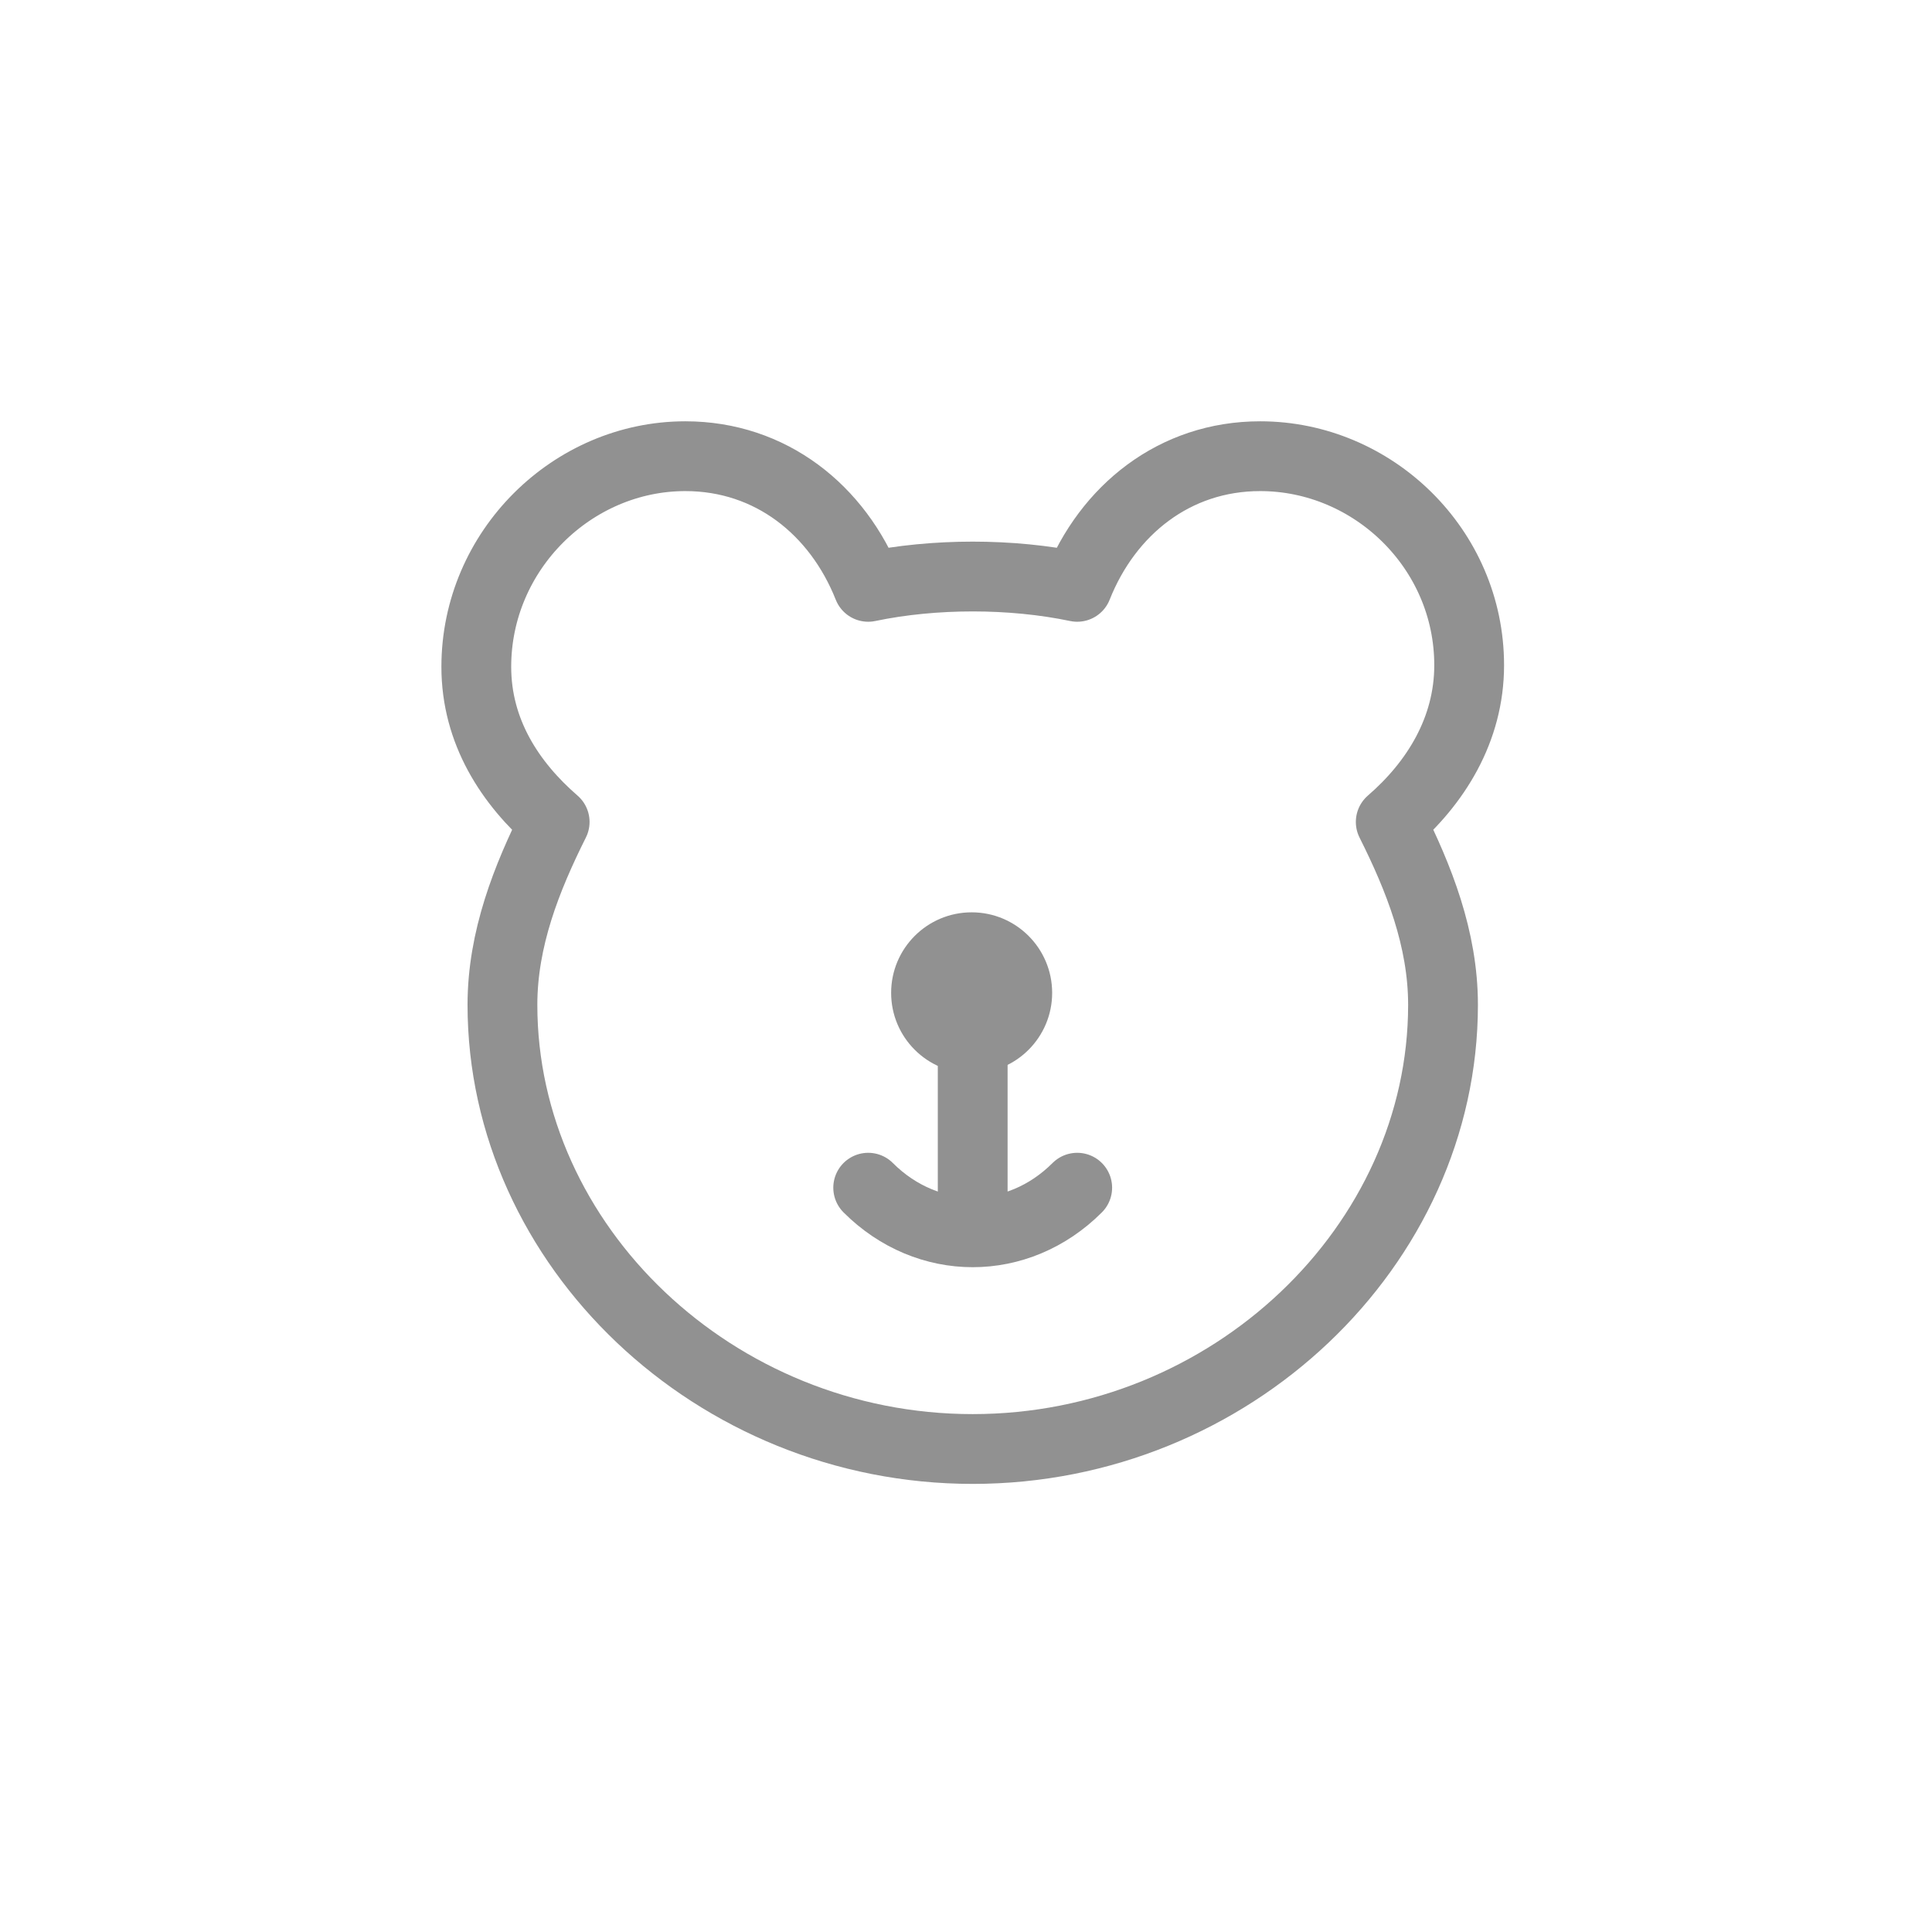
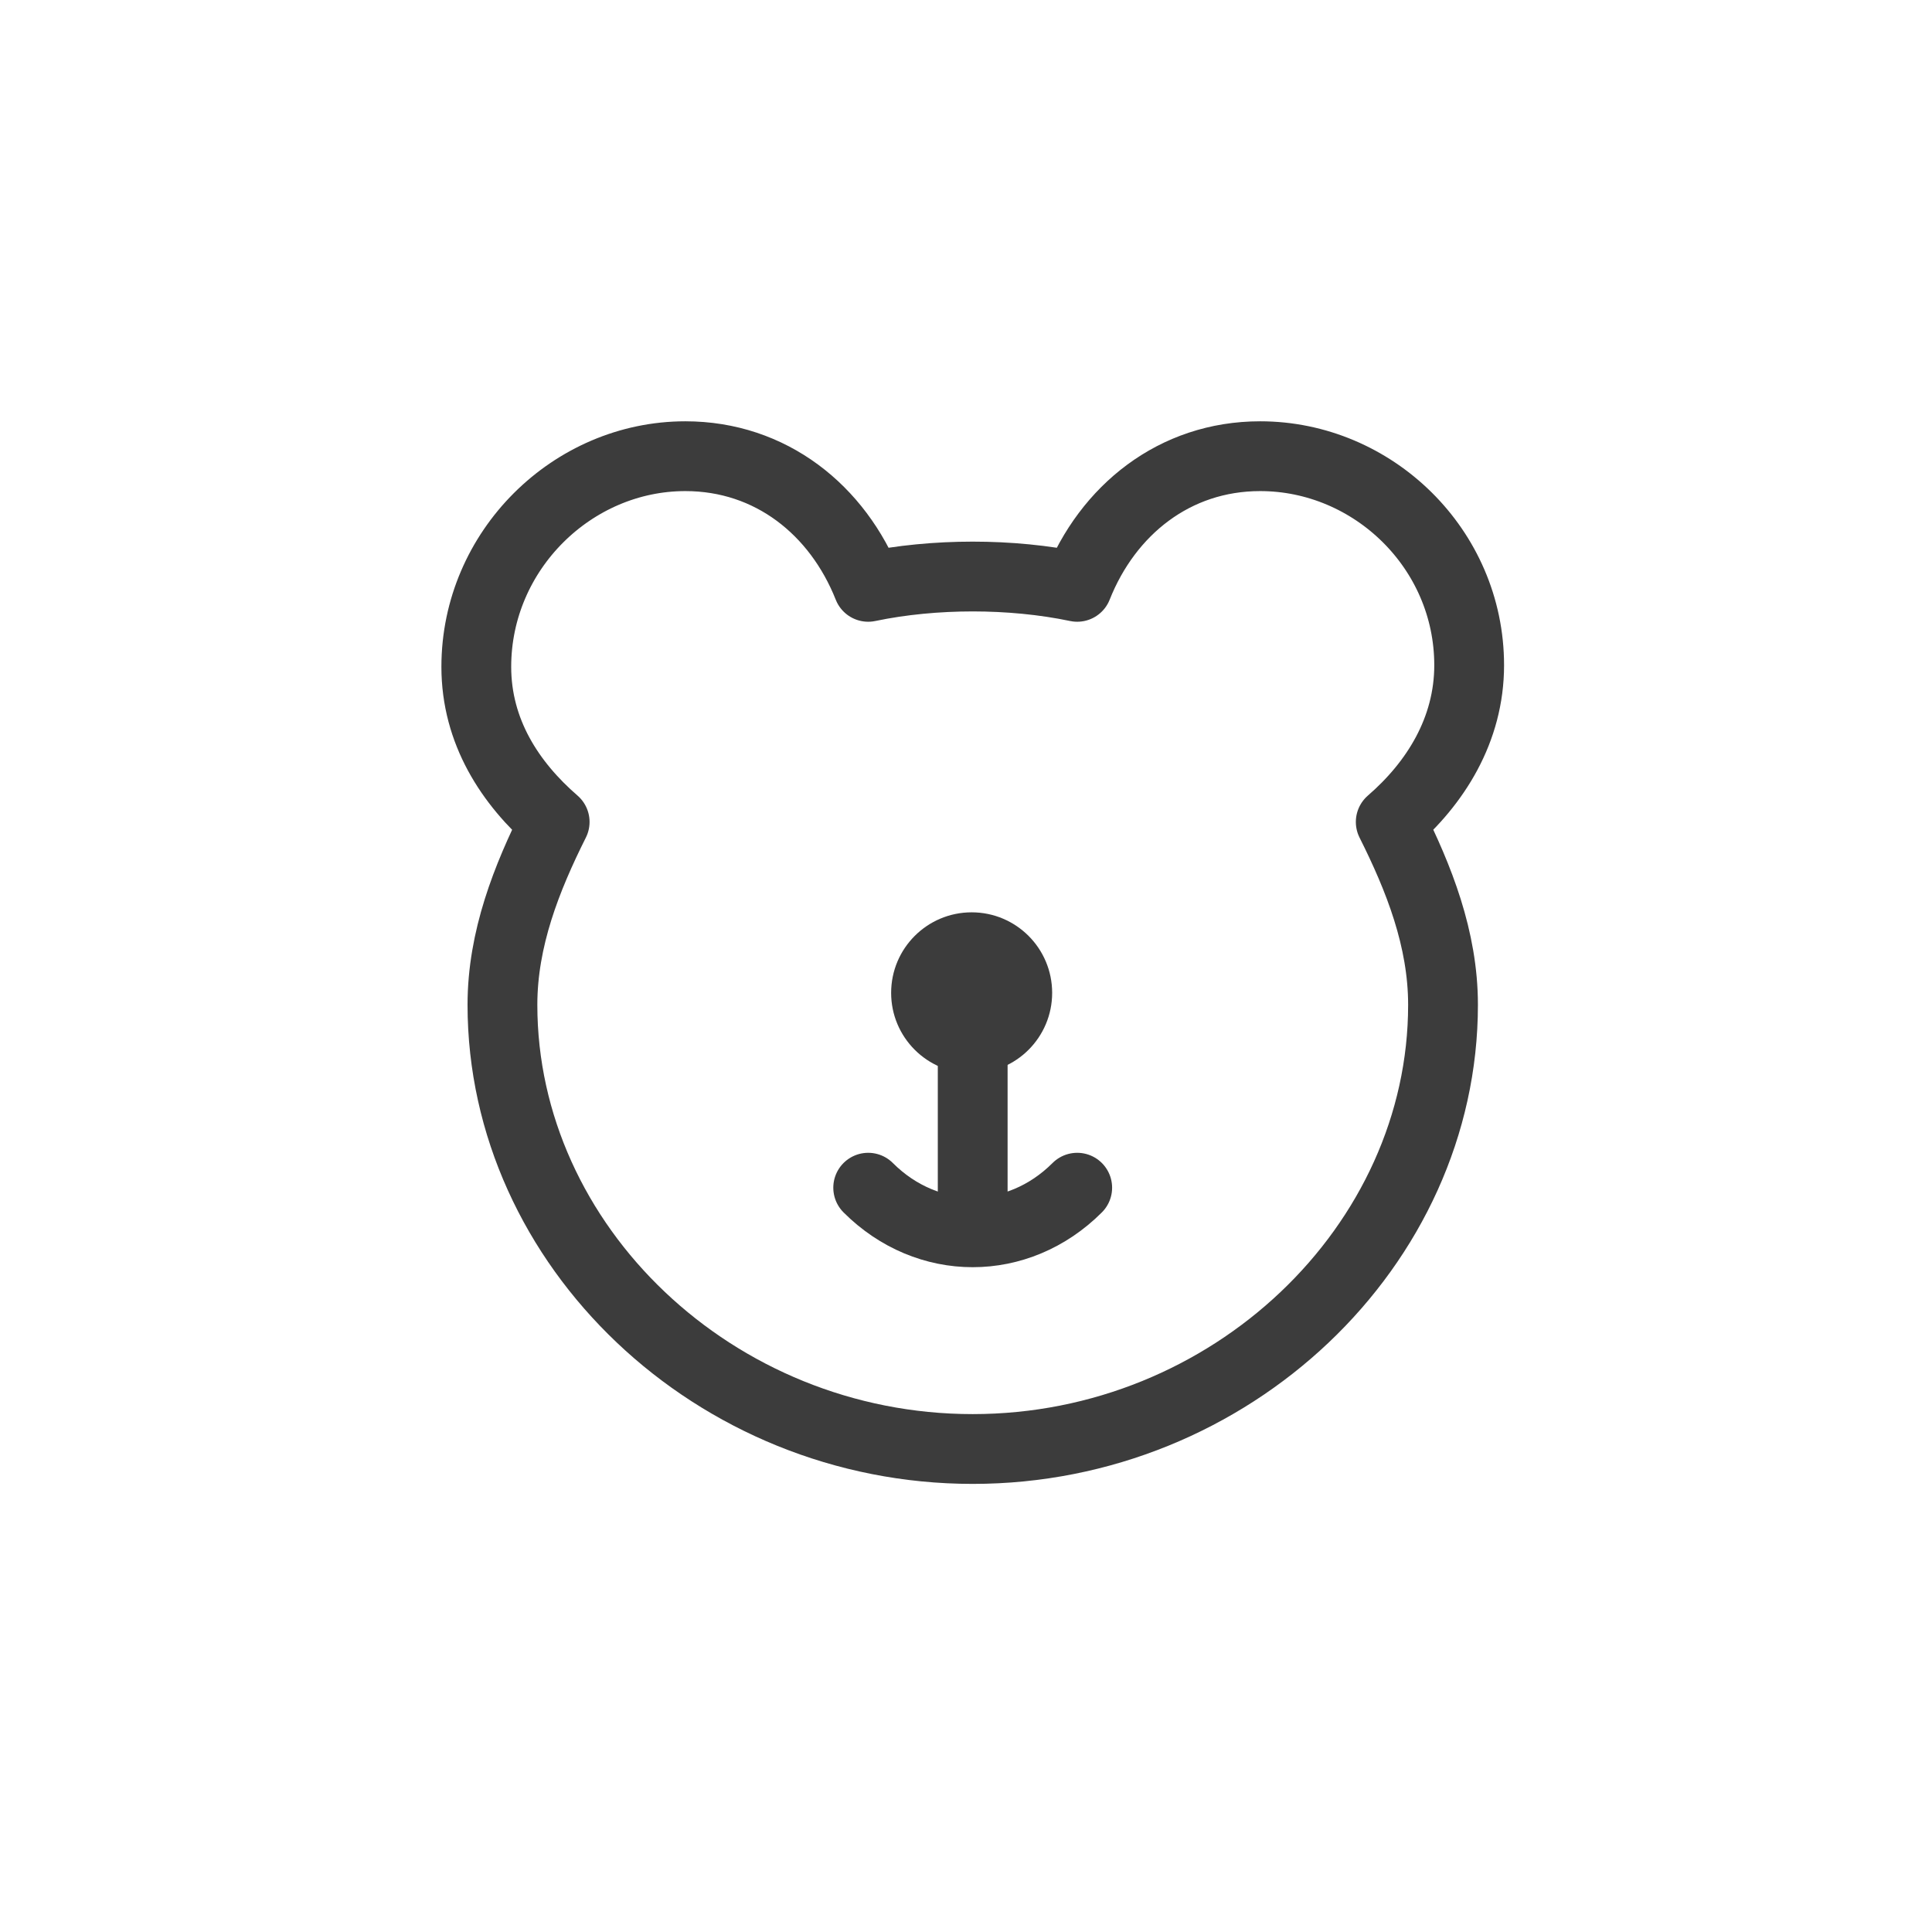
<svg xmlns="http://www.w3.org/2000/svg" width="32" height="32" viewBox="0 0 32 32" fill="none">
-   <path d="M16.094 17.778C16.83 17.778 17.427 17.181 17.427 16.445C17.427 15.708 16.83 15.111 16.094 15.111C15.357 15.111 14.76 15.708 14.76 16.445C14.76 17.181 15.357 17.778 16.094 17.778Z" fill="#919191" />
-   <path d="M7.889 11.044C7.889 12.117 8.448 12.974 9.187 13.614C8.722 14.543 8.322 15.55 8.322 16.643C8.322 20.634 11.838 24 16.111 24C20.385 24 23.901 20.634 23.901 16.643C23.901 15.55 23.501 14.543 23.035 13.614C23.775 12.974 24.334 12.09 24.334 11.018C24.334 9.091 22.741 7.556 20.872 7.556C19.455 7.556 18.347 8.447 17.842 9.72C17.295 9.605 16.696 9.549 16.111 9.549C15.527 9.549 14.928 9.605 14.38 9.72C13.875 8.447 12.768 7.556 11.351 7.556C9.481 7.556 7.889 9.117 7.889 11.044Z" stroke="#919191" stroke-width="1.156" stroke-linejoin="round" />
-   <path d="M16.111 16.643V20.105" stroke="#919191" stroke-width="1.156" stroke-linecap="round" stroke-linejoin="round" />
-   <path d="M17.842 19.672C16.857 20.657 15.365 20.657 14.38 19.672" stroke="#919191" stroke-width="1.156" stroke-linecap="round" />
+   <path d="M16.094 17.778C16.83 17.778 17.427 17.181 17.427 16.445C17.427 15.708 16.83 15.111 16.094 15.111C15.357 15.111 14.76 15.708 14.76 16.445C14.76 17.181 15.357 17.778 16.094 17.778Z" fill="#3C3C3C" />
+   <path d="M7.889 11.044C7.889 12.117 8.448 12.974 9.187 13.614C8.722 14.543 8.322 15.55 8.322 16.643C8.322 20.634 11.838 24 16.111 24C20.385 24 23.901 20.634 23.901 16.643C23.901 15.55 23.501 14.543 23.035 13.614C23.775 12.974 24.334 12.09 24.334 11.018C24.334 9.091 22.741 7.556 20.872 7.556C19.455 7.556 18.347 8.447 17.842 9.72C17.295 9.605 16.696 9.549 16.111 9.549C15.527 9.549 14.928 9.605 14.38 9.72C13.875 8.447 12.768 7.556 11.351 7.556C9.481 7.556 7.889 9.117 7.889 11.044Z" stroke="#3C3C3C" stroke-width="1.156" stroke-linejoin="round" />
+   <path d="M16.111 16.643V20.105" stroke="#3C3C3C" stroke-width="1.156" stroke-linecap="round" stroke-linejoin="round" />
+   <path d="M17.842 19.672C16.857 20.657 15.365 20.657 14.38 19.672" stroke="#3C3C3C" stroke-width="1.156" stroke-linecap="round" />
</svg>
